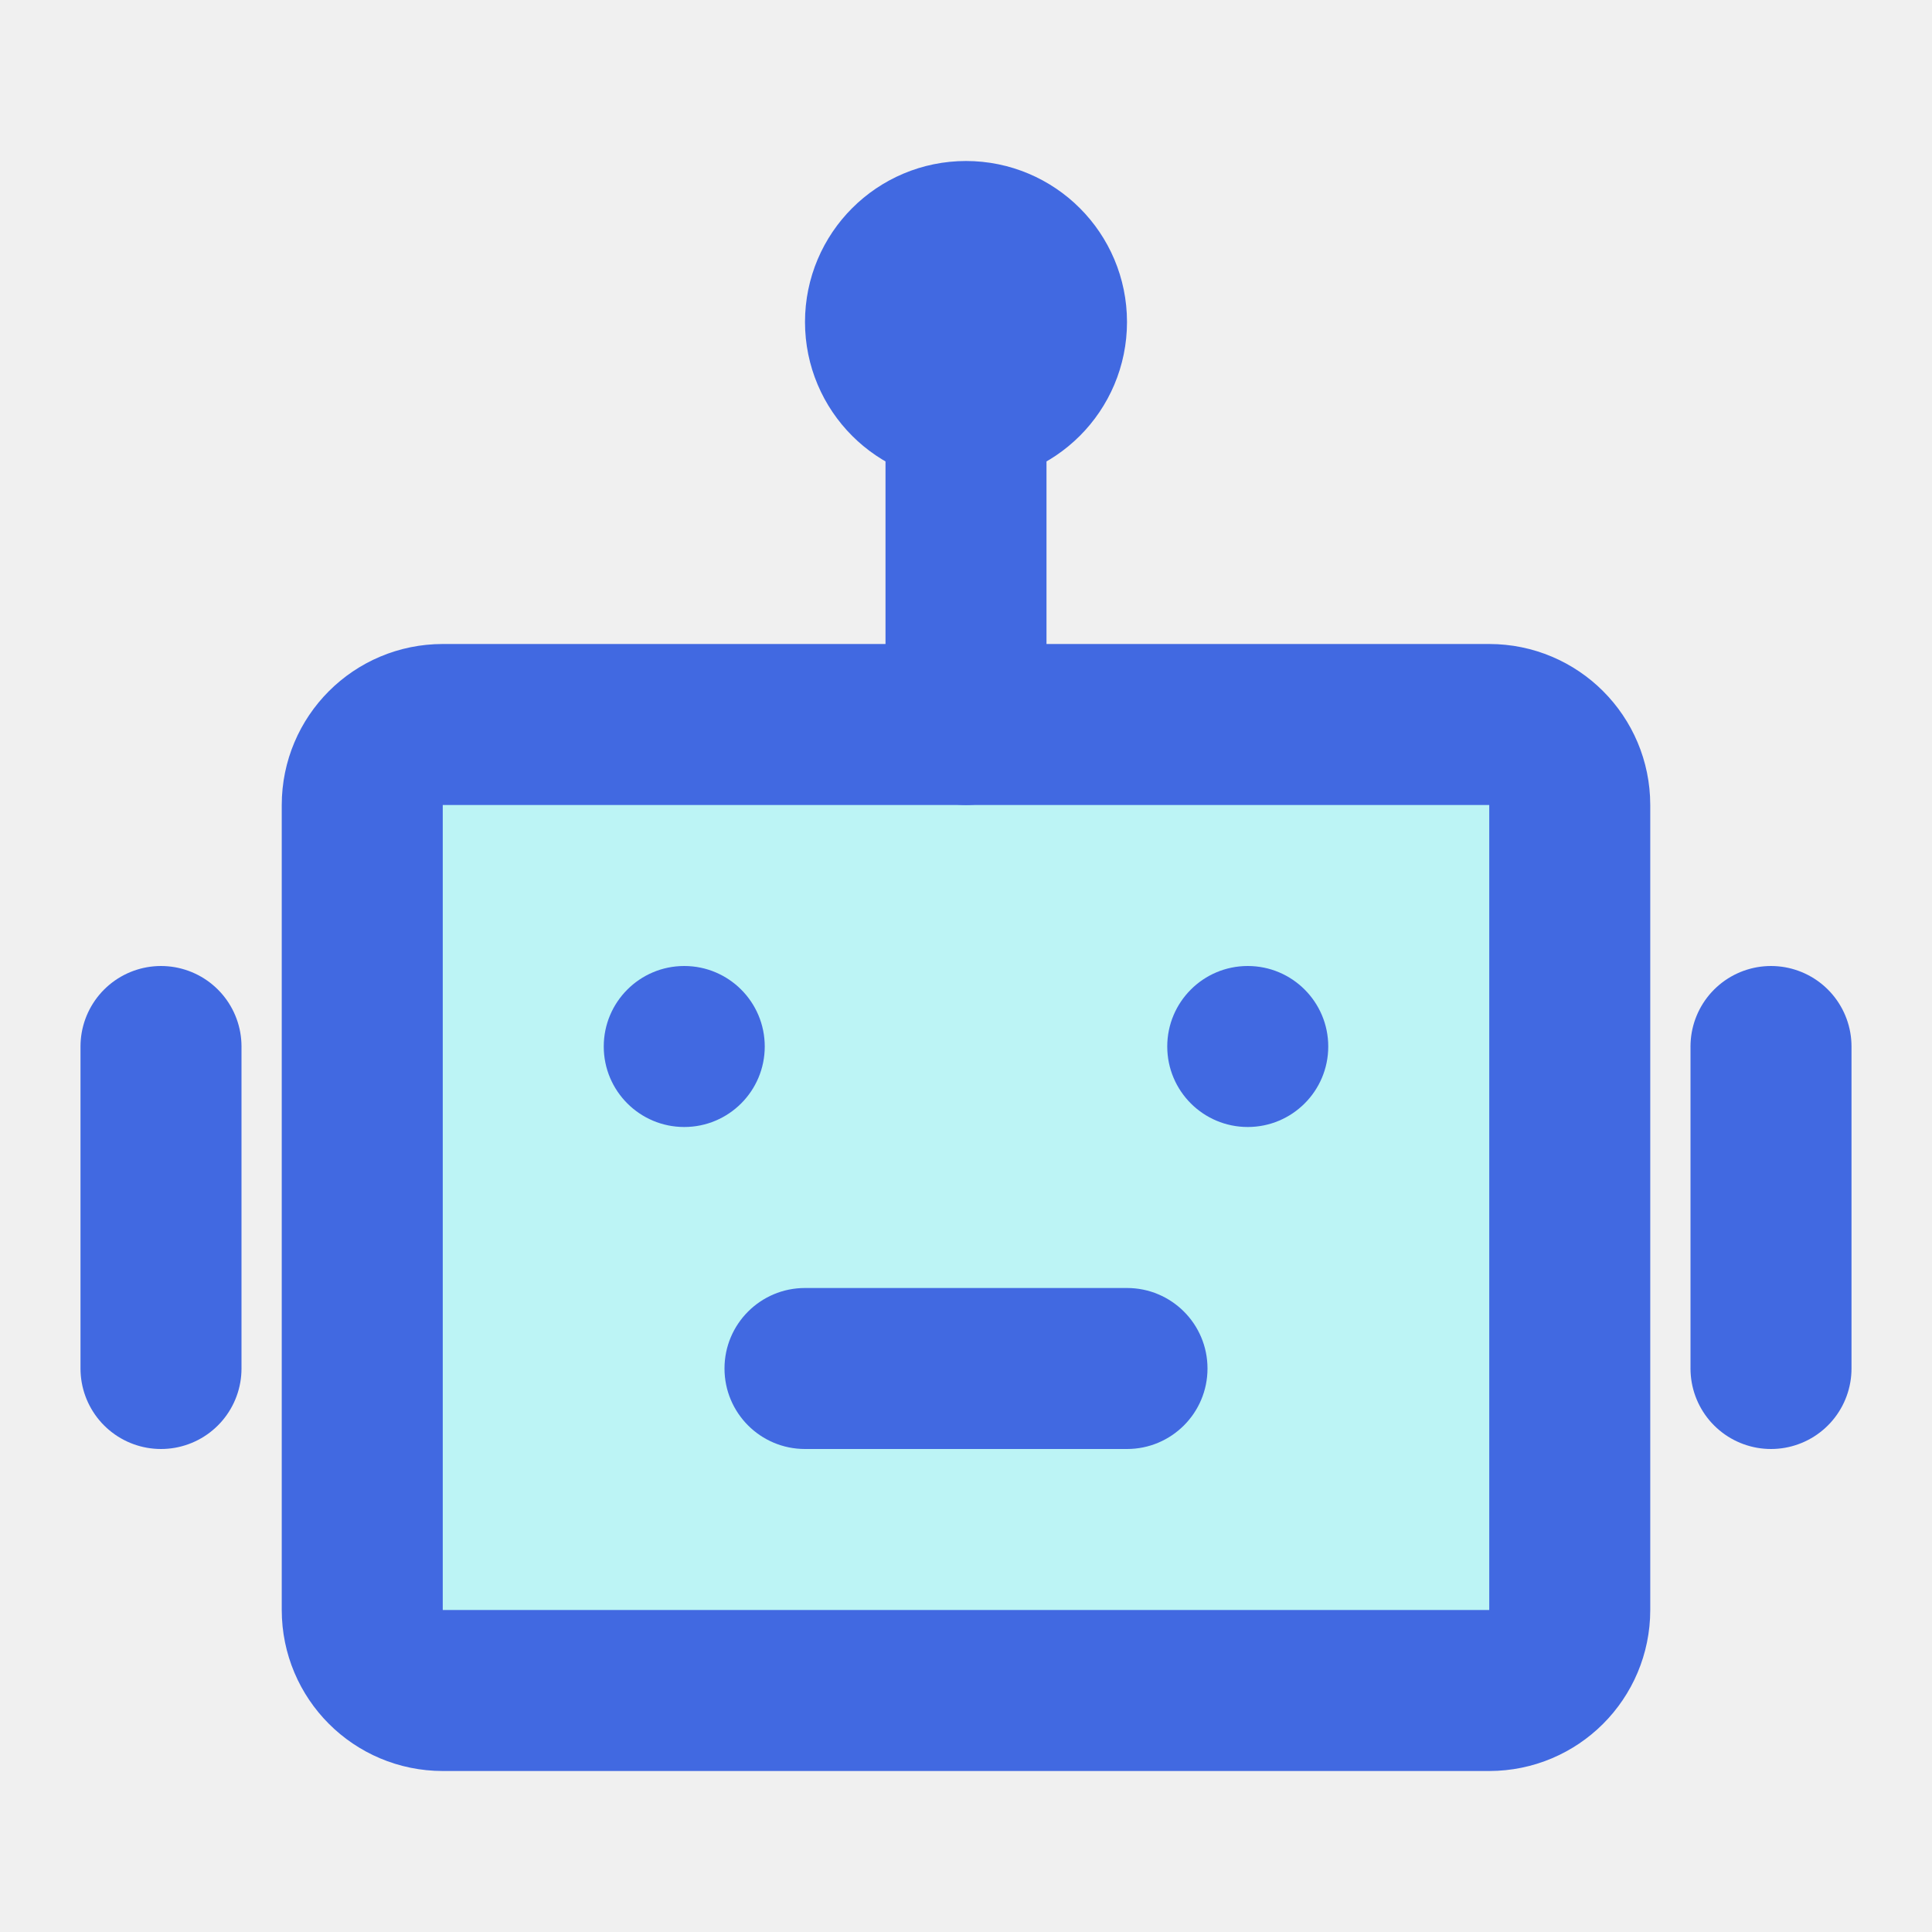
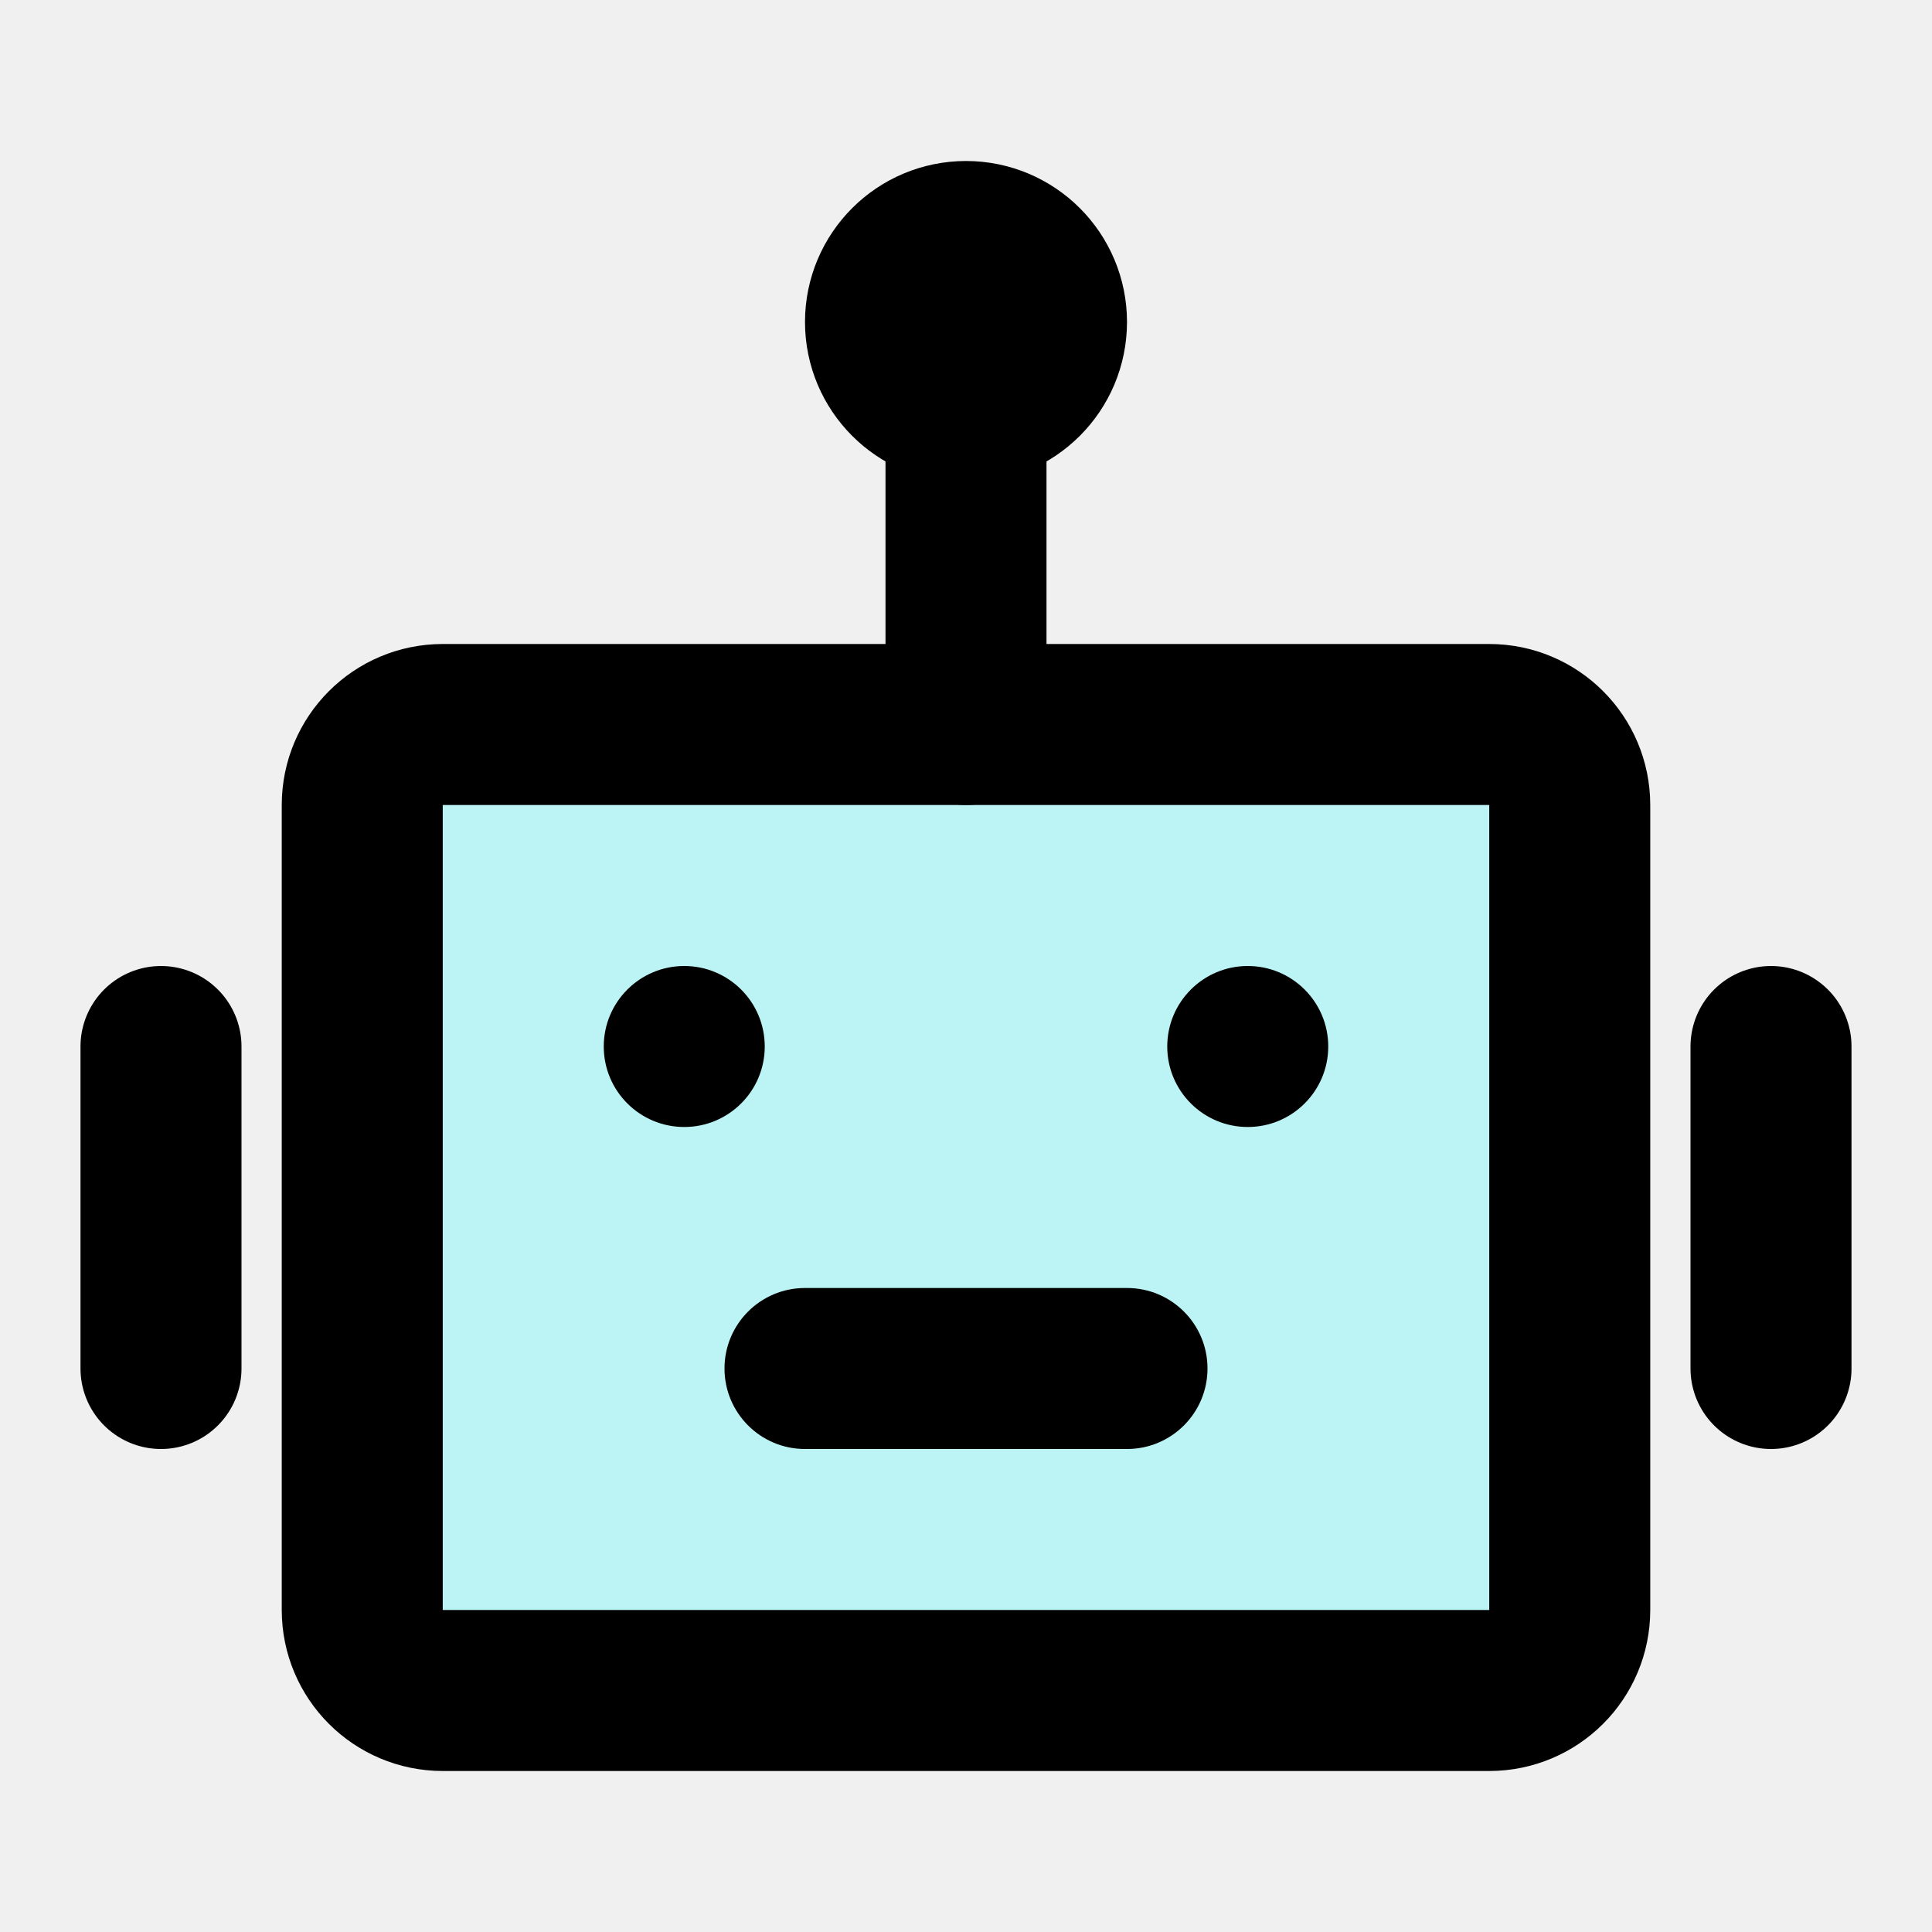
<svg xmlns="http://www.w3.org/2000/svg" width="20px" height="20px" viewBox="0 0 48 48" fill="none">
  <rect width="48" height="48" fill="white" fill-opacity="0.01" />
-   <rect x="9" y="18" width="30" height="24" rx="2" fill="#BCF4F5" stroke="royalblue" stroke-width="4" id="robot-rect" />
-   <circle cx="17" cy="26" r="2" fill="royalblue" />
-   <circle cx="31" cy="26" r="2" fill="royalblue" />
-   <path d="M20 32C18.895 32 18 32.895 18 34C18 35.105 18.895 36 20 36V32ZM28 36C29.105 36 30 35.105 30 34C30 32.895 29.105 32 28 32V36ZM20 36H28V32H20V36Z" fill="royalblue" />
-   <path d="M24 10V18" stroke="royalblue" stroke-width="4" stroke-linecap="round" stroke-linejoin="round" />
-   <path d="M4 26V34" stroke="royalblue" stroke-width="4" stroke-linecap="round" stroke-linejoin="round" />
-   <path d="M44 26V34" stroke="royalblue" stroke-width="4" stroke-linecap="round" stroke-linejoin="round" />
-   <circle cx="24" cy="8" r="2" stroke="royalblue" stroke-width="4" />
+   <rect x="9" y="18" width="30" height="24" rx="2" fill="#BCF4F5" stroke="black" stroke-width="4" id="robot-rect" />
+   <circle cx="17" cy="26" r="2" fill="black" />
+   <circle cx="31" cy="26" r="2" fill="black" />
+   <path d="M20 32C18.895 32 18 32.895 18 34C18 35.105 18.895 36 20 36V32ZM28 36C29.105 36 30 35.105 30 34C30 32.895 29.105 32 28 32V36ZM20 36H28V32H20V36Z" fill="black" />
+   <path d="M24 10V18" stroke="black" stroke-width="4" stroke-linecap="round" stroke-linejoin="round" />
+   <path d="M4 26V34" stroke="black" stroke-width="4" stroke-linecap="round" stroke-linejoin="round" />
+   <path d="M44 26V34" stroke="black" stroke-width="4" stroke-linecap="round" stroke-linejoin="round" />
+   <circle cx="24" cy="8" r="2" stroke="black" stroke-width="4" />
</svg>
